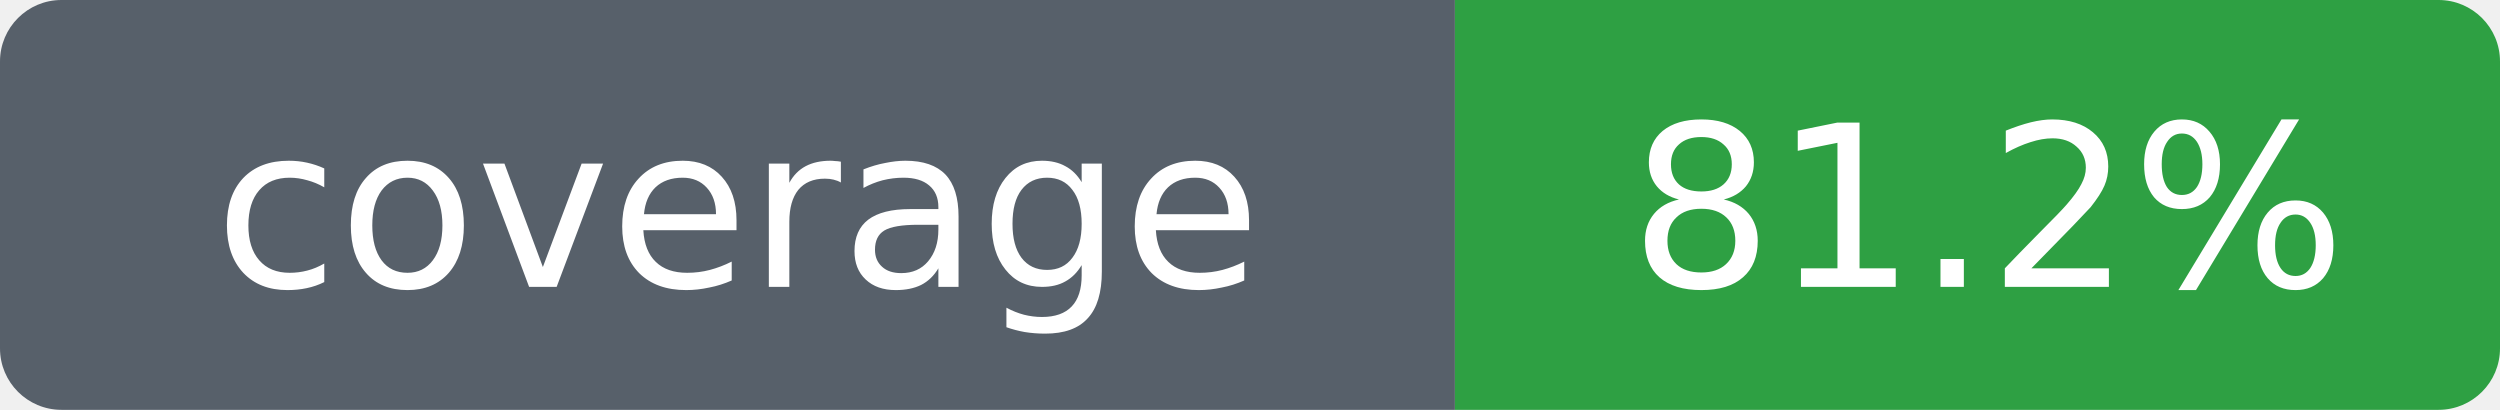
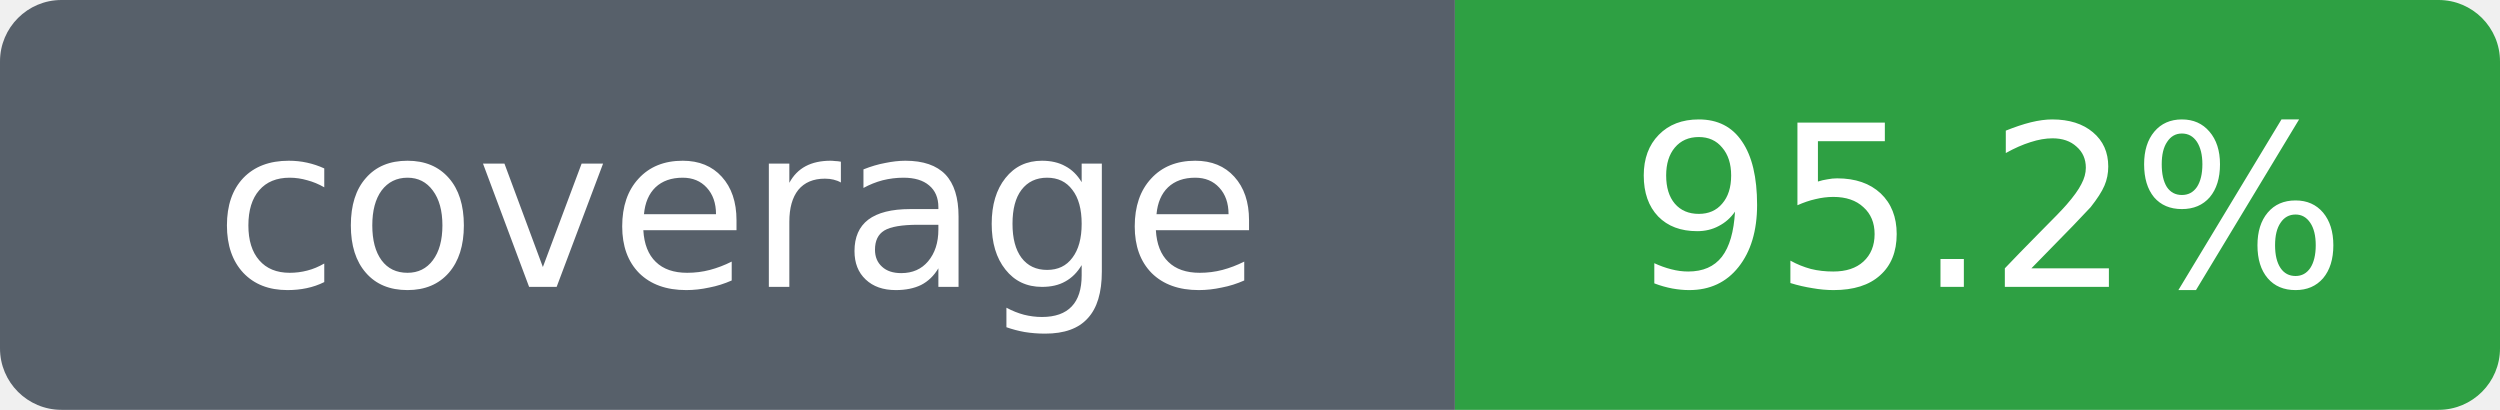
- <svg xmlns="http://www.w3.org/2000/svg" width="122" height="20" role="img" aria-label="coverage: 81.2%">
+ <svg xmlns="http://www.w3.org/2000/svg" width="122" height="20" role="img" aria-label="coverage: 95.2%">
  <clipPath id="round">
    <rect width="122" height="20" rx="3" />
  </clipPath>
  <g clip-path="url(#round)">
    <rect width="71" height="20" fill="#57606a" />
    <rect x="71" width="51" height="20" fill="#2ea043" />
  </g>
  <text x="36" y="14" fill="#ffffff" font-family="Verdana,Geneva,DejaVu Sans,sans-serif" font-size="11" text-anchor="middle">coverage</text>
-   <text x="97" y="14" fill="#ffffff" font-family="Verdana,Geneva,DejaVu Sans,sans-serif" font-size="11" text-anchor="middle">81.2%</text>
+   <text x="97" y="14" fill="#ffffff" font-family="Verdana,Geneva,DejaVu Sans,sans-serif" font-size="11" text-anchor="middle">95.2%</text>
</svg>
